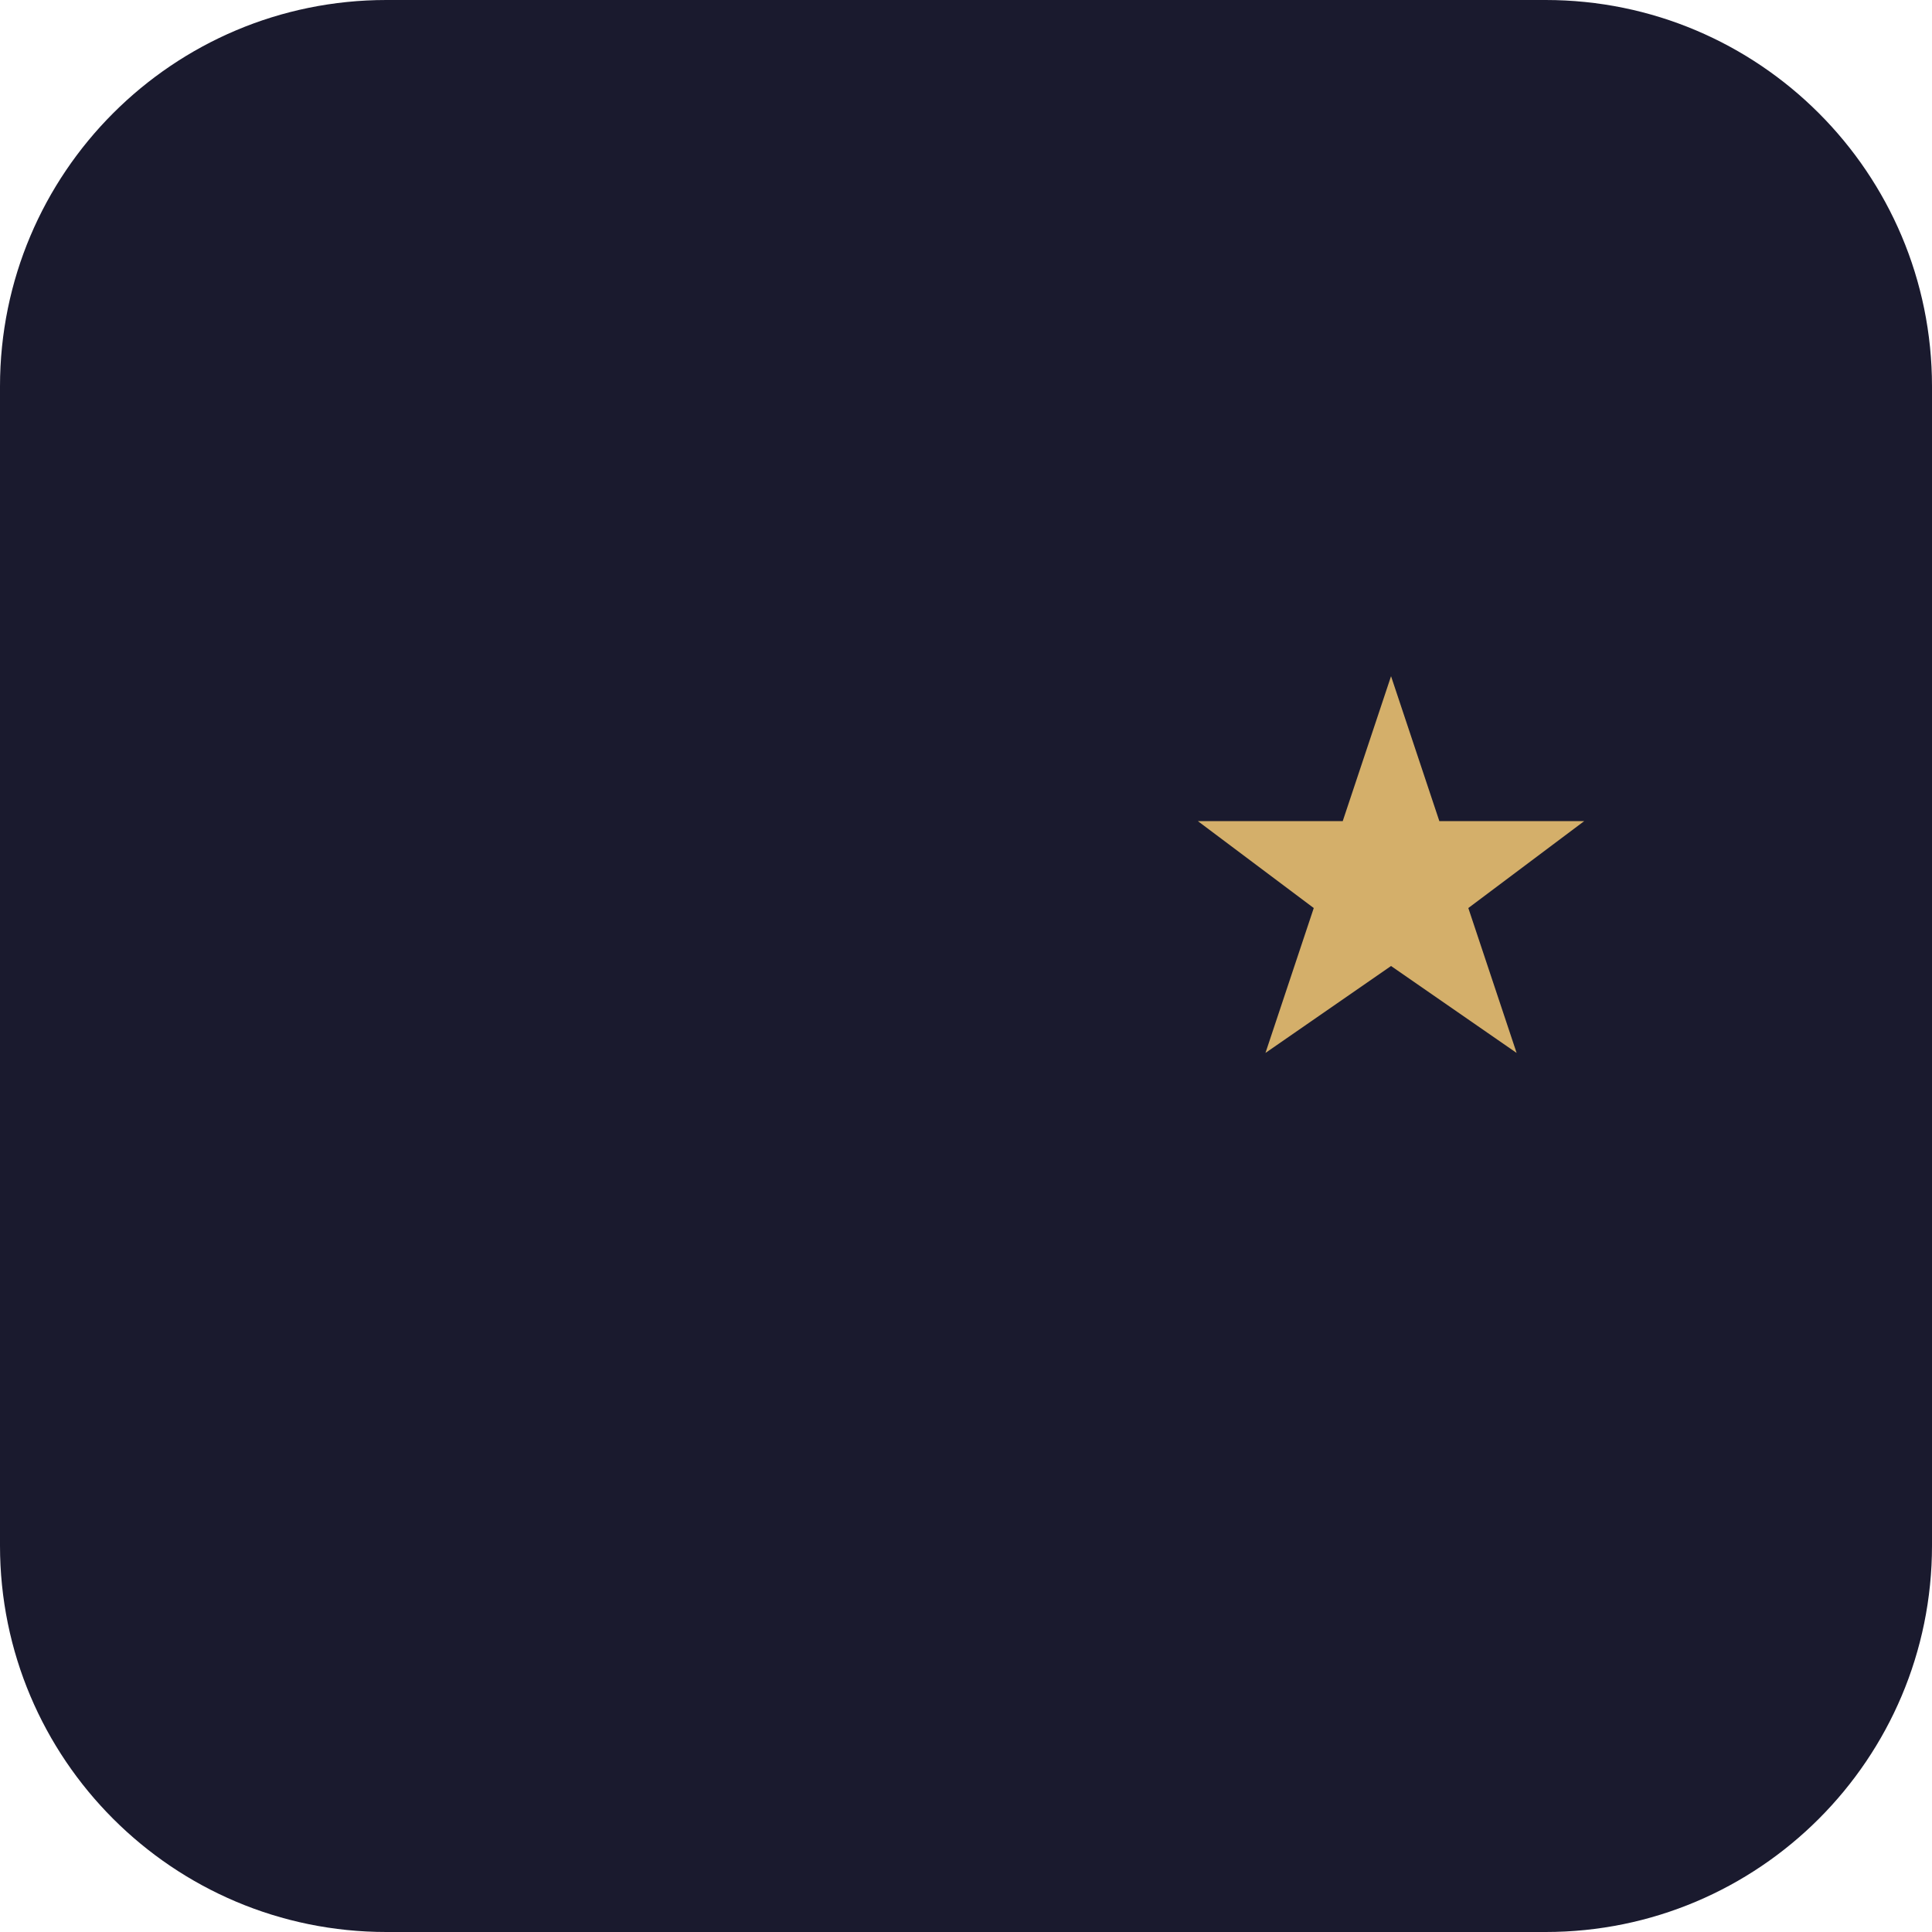
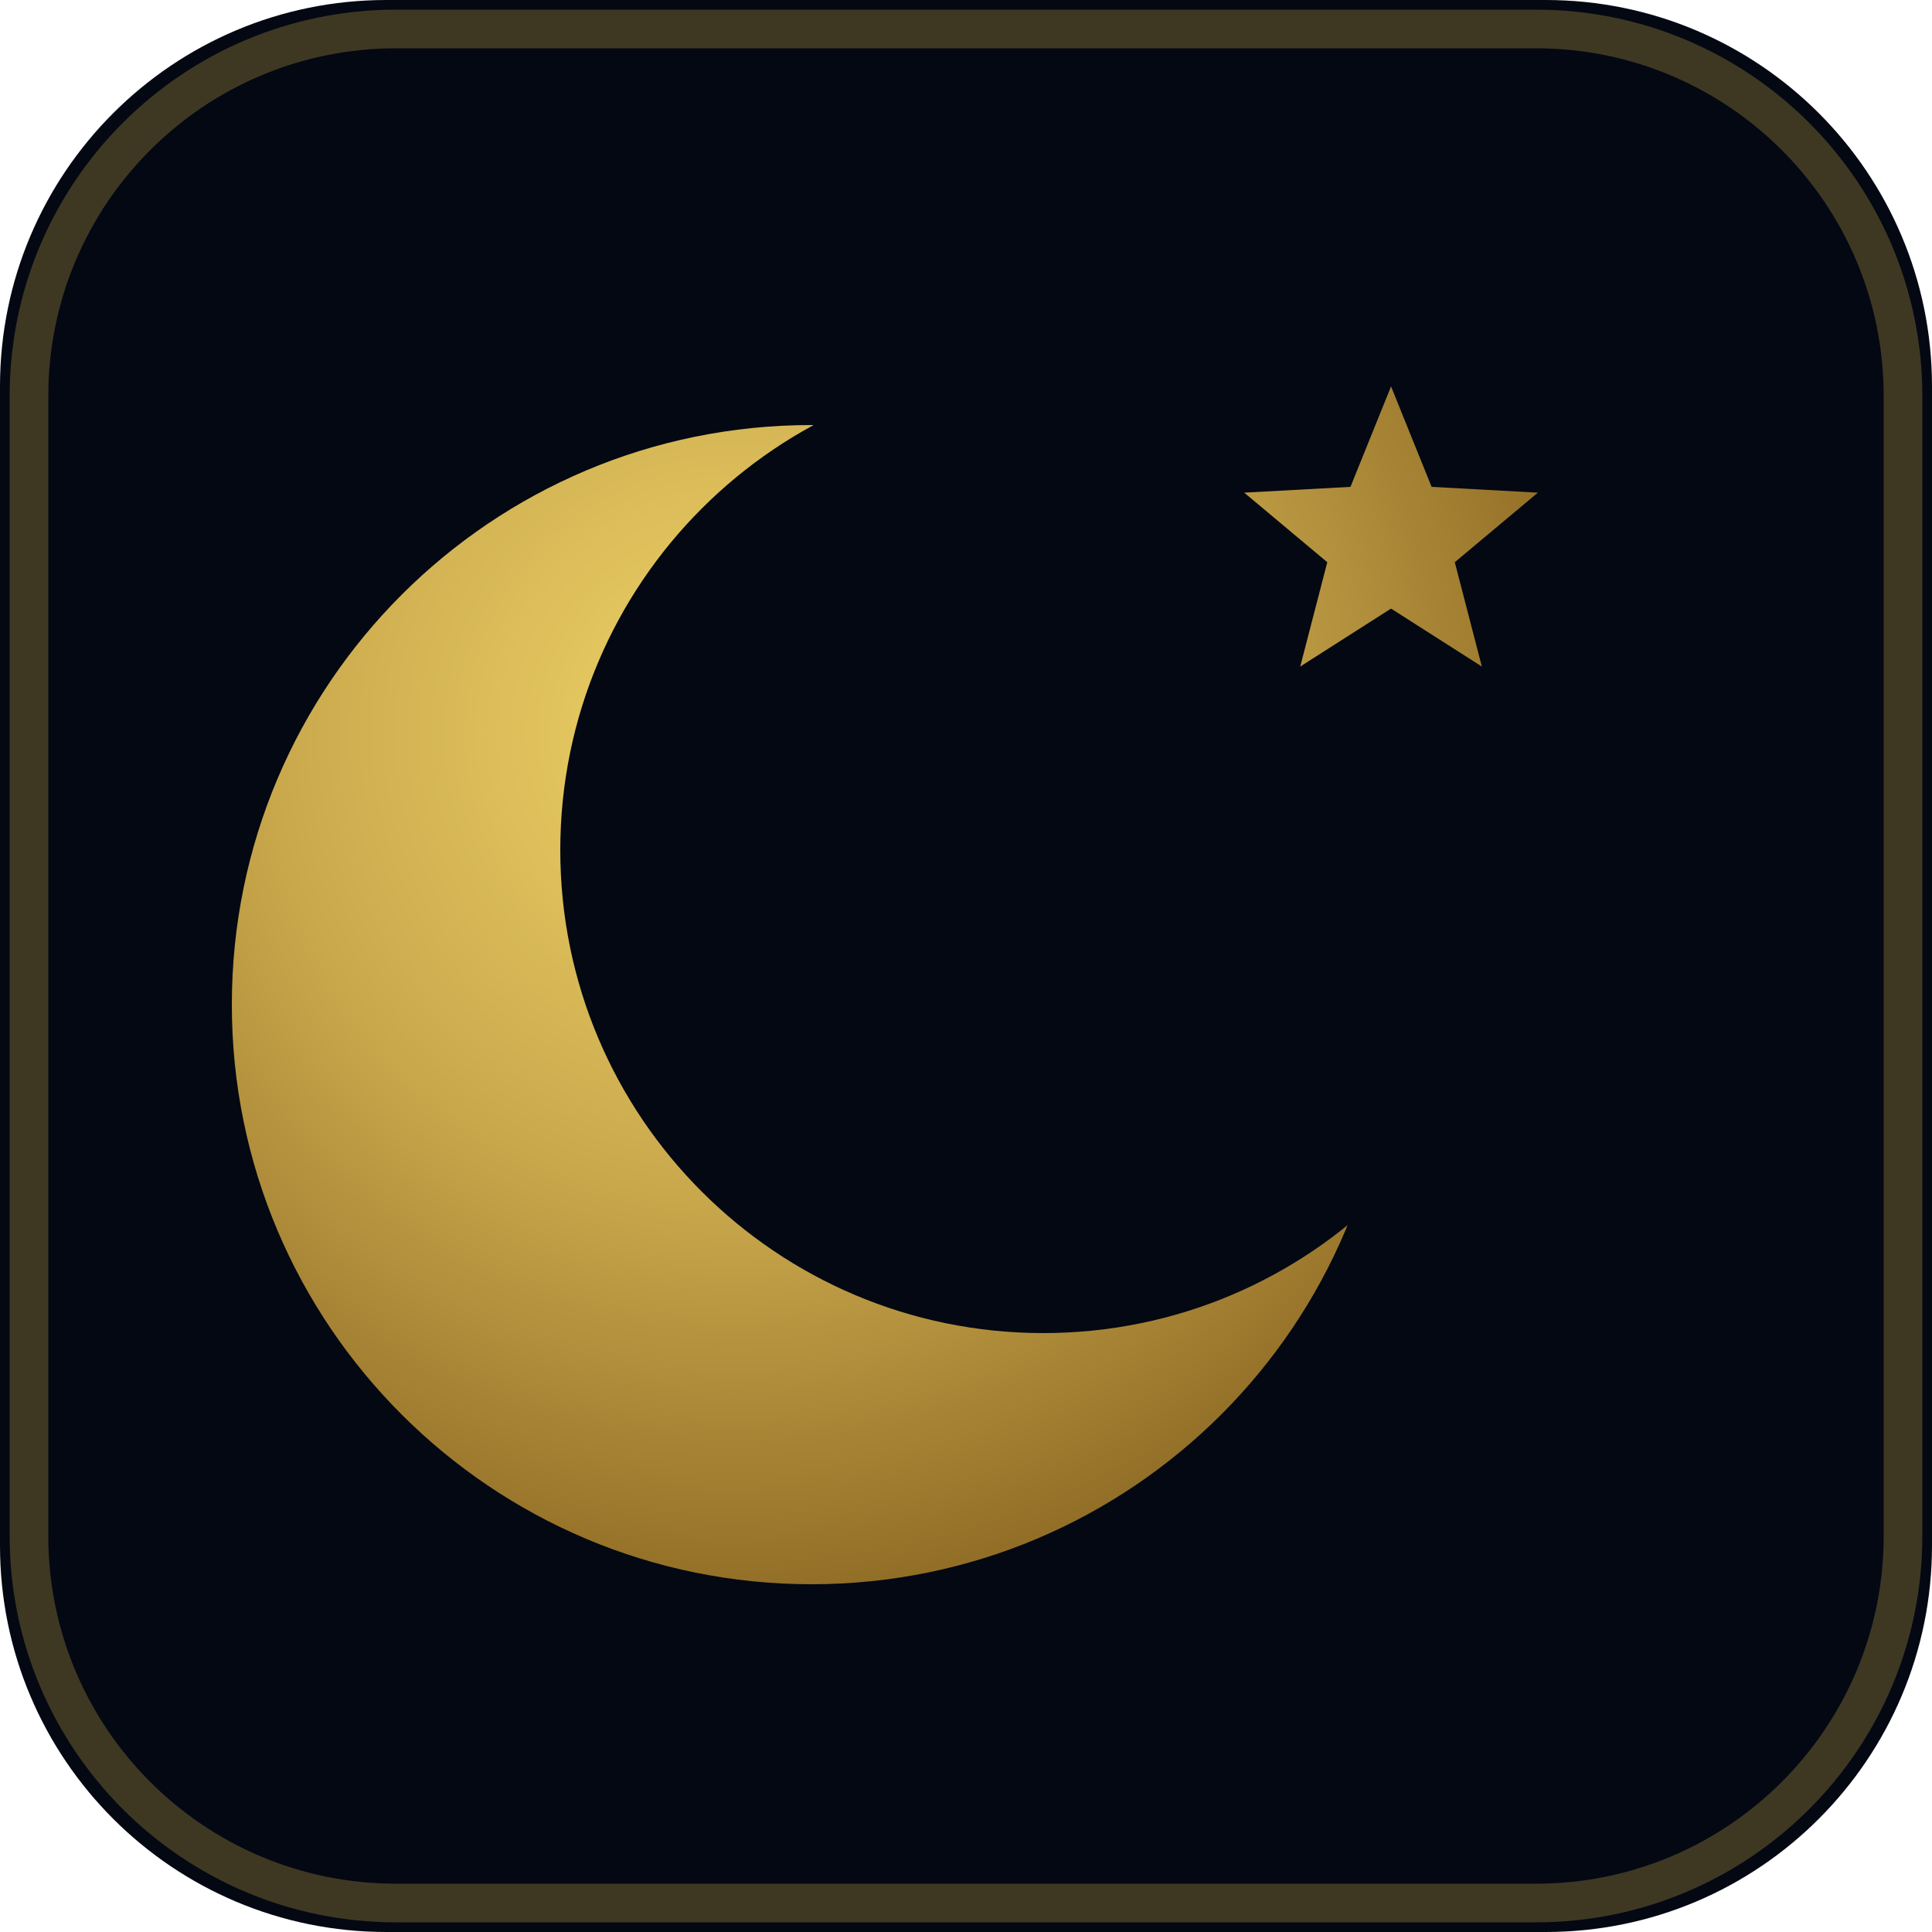
<svg xmlns="http://www.w3.org/2000/svg" viewBox="0 0 100 100">
-   <rect width="100" height="100" rx="20" fill="#1a1a2e" />
-   <path d="M55 20 A25 25 0 1 0 55 80 A18 18 0 1 1 55 20Z" fill="#d4af6a" />
-   <polygon points="72,35 74.5,42.5 82,42.5 76,47 78.5,54.5 72,50 65.5,54.5 68,47 62,42.5 69.5,42.5" fill="#d4af6a" />
+   <defs>
+     <radialGradient id="gold" cx="38" cy="38" r="48" gradientUnits="userSpaceOnUse">
+       <stop offset="0%" stop-color="#f0d468" />
+       <stop offset="50%" stop-color="#C9A84C" />
+       <stop offset="100%" stop-color="#886420" />
+     </radialGradient>
+   </defs>
+   <rect width="100" height="100" rx="20" fill="#030813" />
+   <rect x="1.5" y="1.5" width="97" height="97" rx="19" fill="none" stroke="#C9A84C" stroke-width="2" stroke-opacity="0.30" />
+   <circle cx="42" cy="52" r="30" fill="url(#gold)" />
+   <circle cx="54" cy="44" r="25" fill="#030813" />
+   <polygon points="72,20 74.1,25.2 79.6,25.5 75.3,29.1 76.7,34.5             72,31.5 67.3,34.5 68.7,29.1 64.4,25.5 69.9,25.2" fill="url(#gold)" />
</svg>
